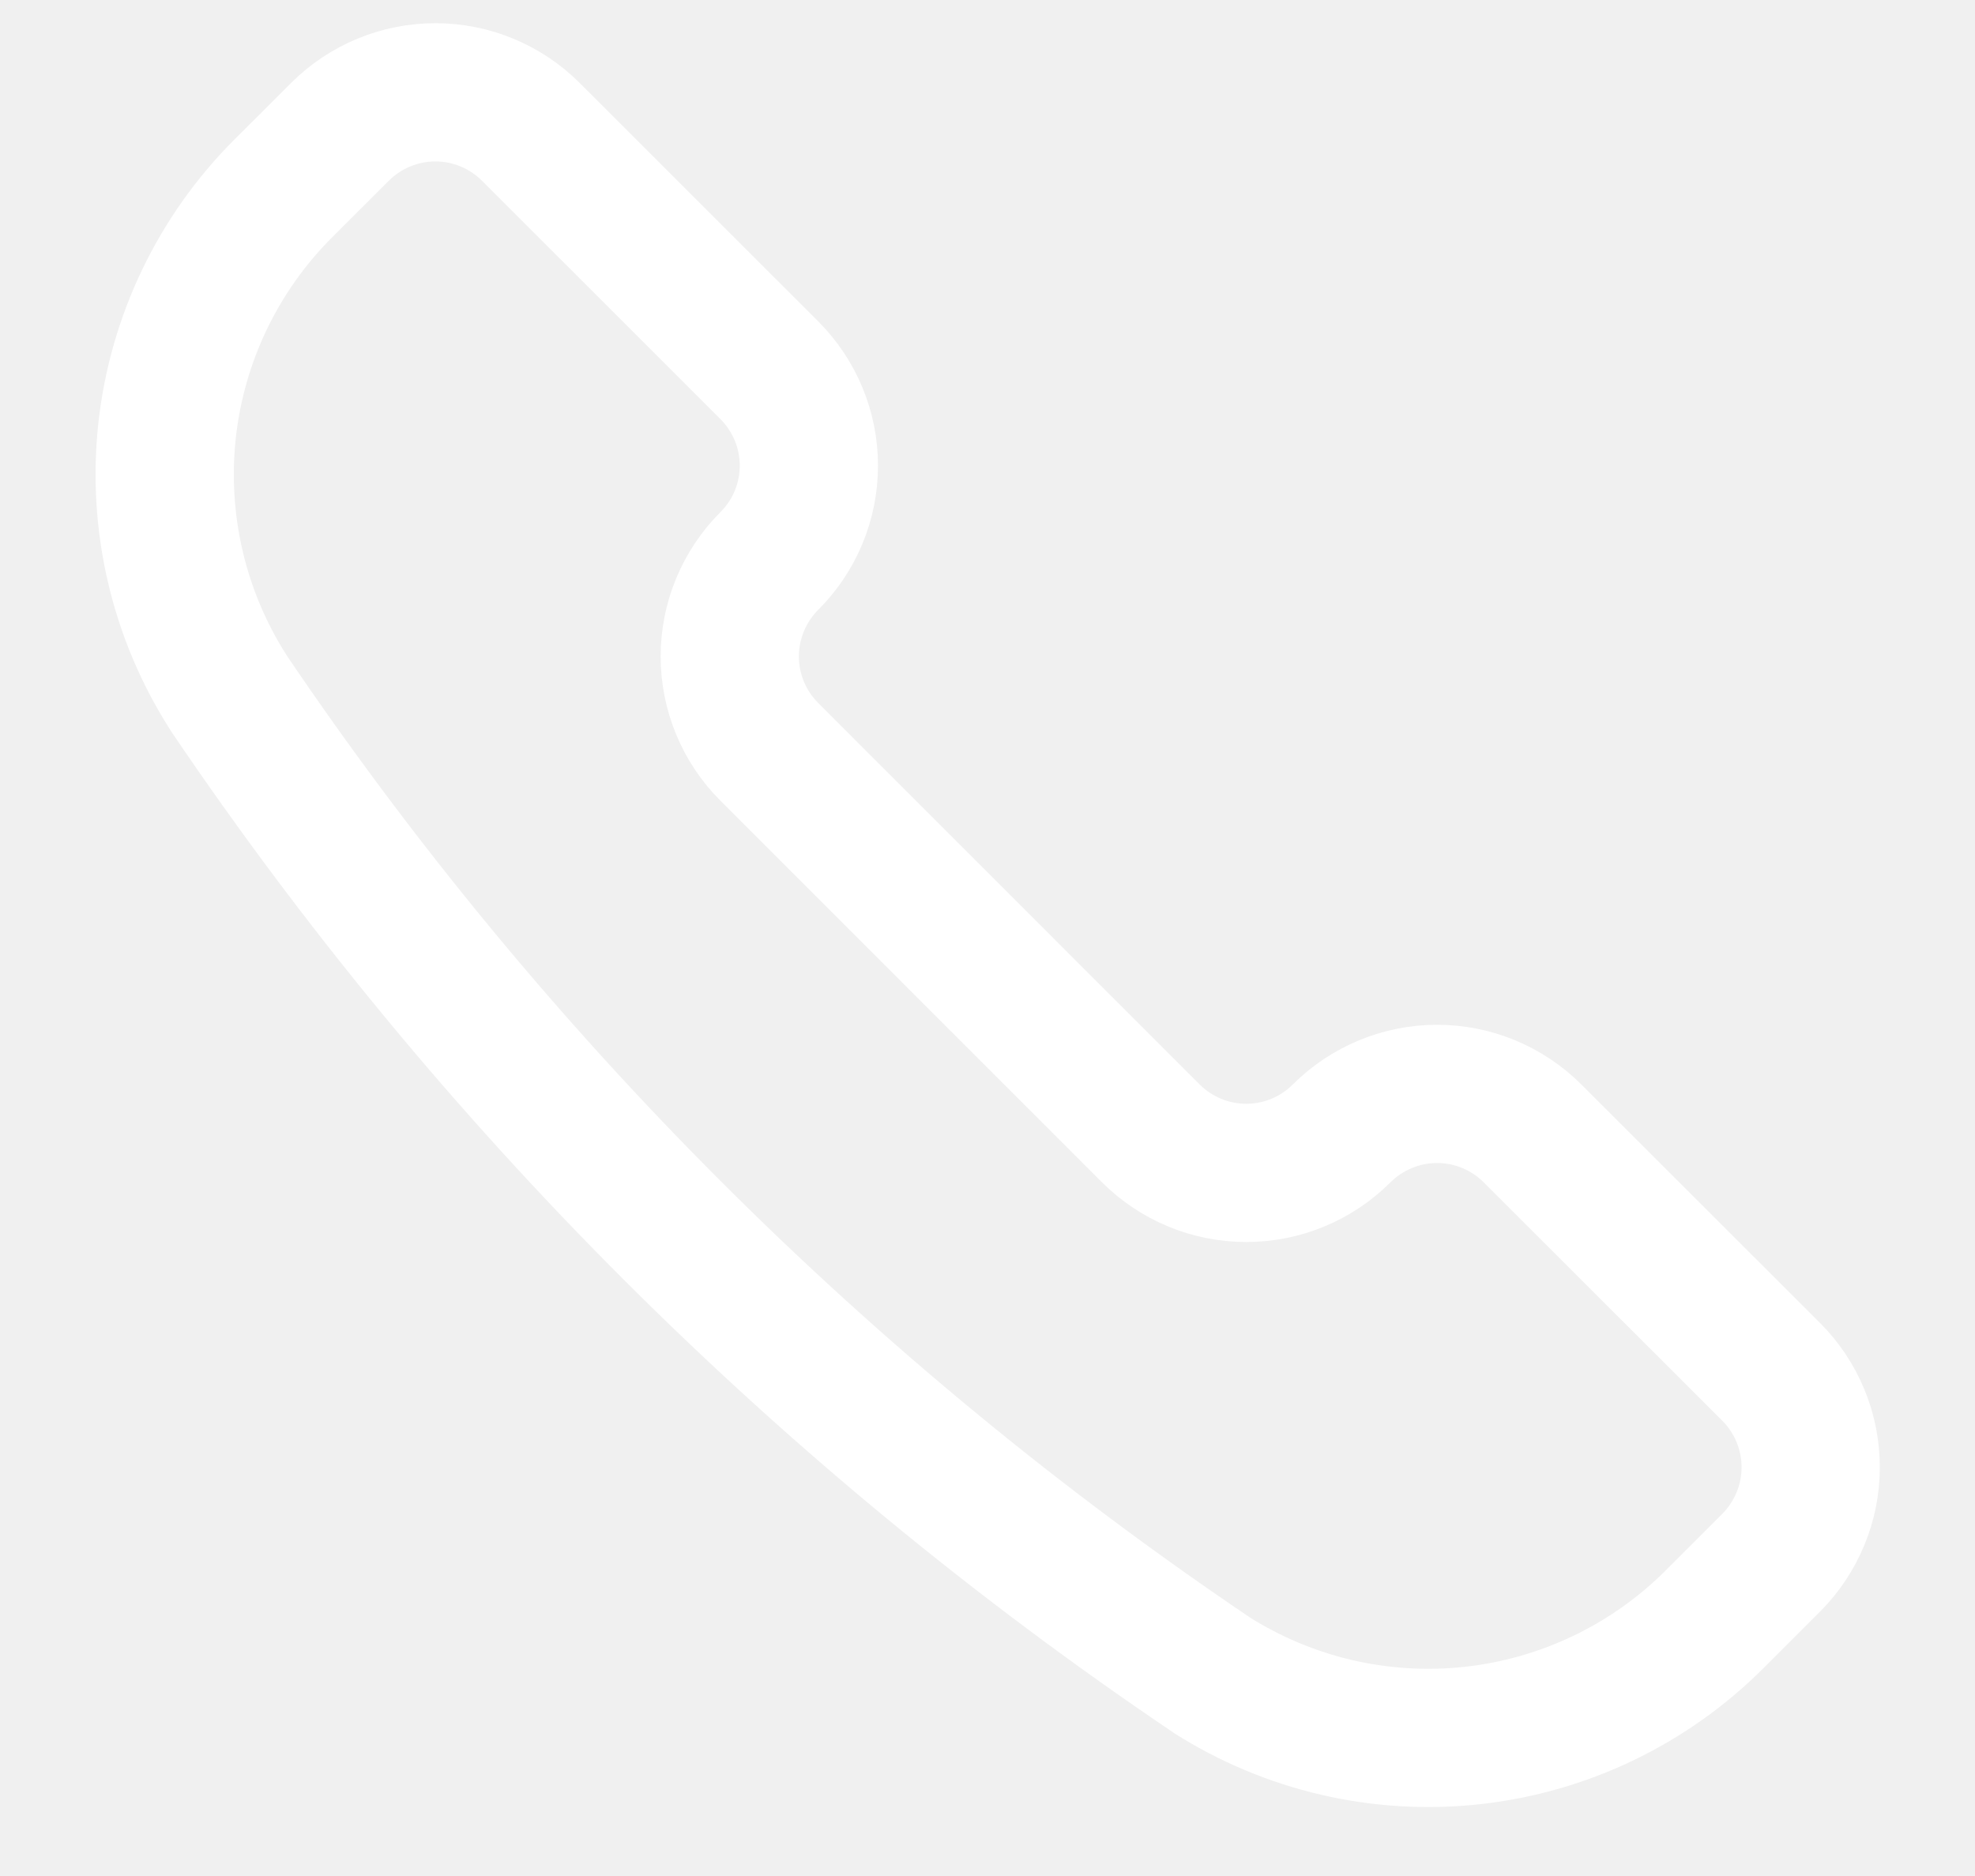
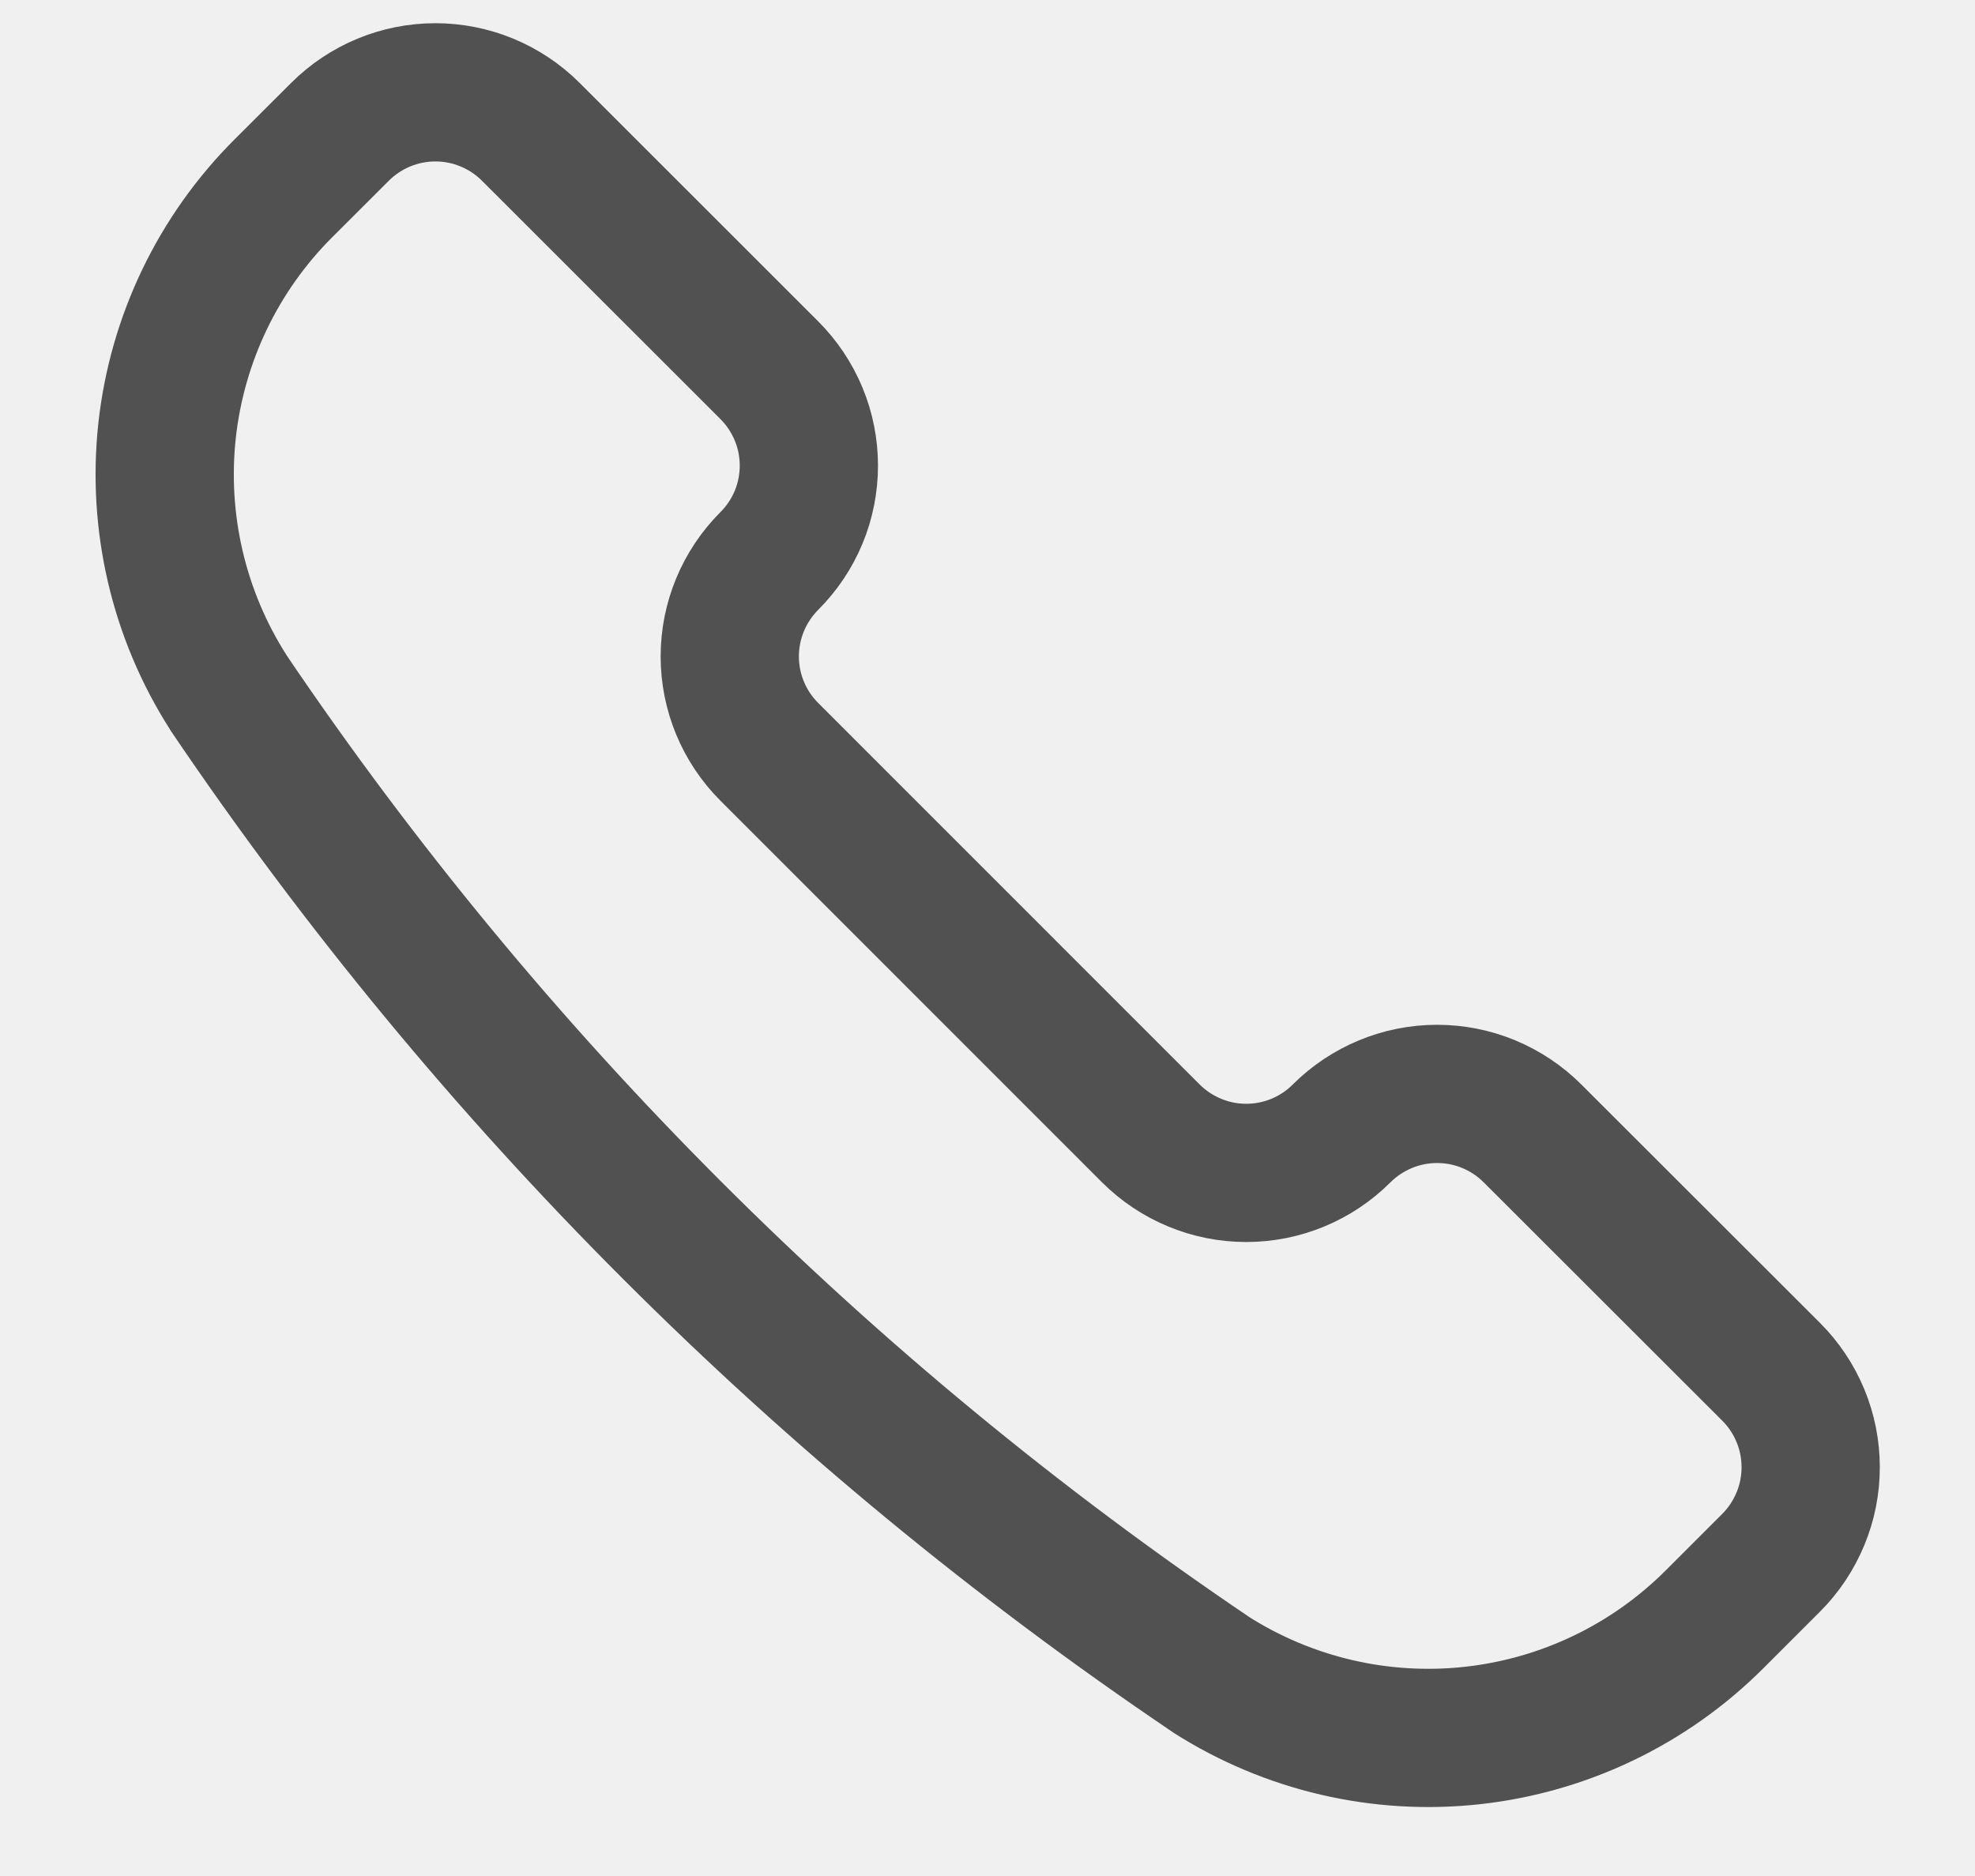
<svg xmlns="http://www.w3.org/2000/svg" width="20" height="19" viewBox="0 0 20 19" fill="none">
-   <path d="M12.253 16.953L12.262 16.96C13.049 17.461 13.983 17.679 14.911 17.577C15.838 17.475 16.703 17.06 17.363 16.4L17.936 15.827C18.063 15.7 18.163 15.549 18.232 15.383C18.301 15.218 18.336 15.04 18.336 14.86C18.336 14.681 18.301 14.503 18.232 14.337C18.163 14.171 18.063 14.021 17.936 13.894L15.519 11.479C15.392 11.352 15.242 11.252 15.076 11.183C14.91 11.114 14.732 11.079 14.553 11.079C14.373 11.079 14.196 11.114 14.03 11.183C13.864 11.252 13.713 11.352 13.586 11.479C13.33 11.735 12.983 11.879 12.62 11.879C12.258 11.879 11.911 11.735 11.654 11.479L7.79 7.614C7.534 7.358 7.39 7.011 7.39 6.648C7.39 6.286 7.534 5.939 7.79 5.682C7.917 5.555 8.018 5.405 8.087 5.239C8.156 5.073 8.191 4.895 8.191 4.716C8.191 4.536 8.156 4.359 8.087 4.193C8.018 4.027 7.917 3.876 7.79 3.749L5.375 1.335C5.119 1.079 4.771 0.935 4.409 0.935C4.047 0.935 3.699 1.079 3.443 1.335L2.869 1.908C2.209 2.567 1.794 3.432 1.692 4.36C1.591 5.287 1.808 6.222 2.31 7.009L2.315 7.018C4.962 10.934 8.336 14.307 12.253 16.953V16.953Z" stroke="#fff" stroke-width="1.4" stroke-linecap="round" stroke-linejoin="round" />
+   <path d="M12.253 16.953L12.262 16.96C13.049 17.461 13.983 17.679 14.911 17.577C15.838 17.475 16.703 17.06 17.363 16.4L17.936 15.827C18.063 15.7 18.163 15.549 18.232 15.383C18.301 15.218 18.336 15.04 18.336 14.86C18.336 14.681 18.301 14.503 18.232 14.337C18.163 14.171 18.063 14.021 17.936 13.894L15.519 11.479C15.392 11.352 15.242 11.252 15.076 11.183C14.91 11.114 14.732 11.079 14.553 11.079C14.373 11.079 14.196 11.114 14.03 11.183C13.864 11.252 13.713 11.352 13.586 11.479C13.33 11.735 12.983 11.879 12.62 11.879C12.258 11.879 11.911 11.735 11.654 11.479L7.79 7.614C7.534 7.358 7.39 7.011 7.39 6.648C7.39 6.286 7.534 5.939 7.79 5.682C7.917 5.555 8.018 5.405 8.087 5.239C8.156 5.073 8.191 4.895 8.191 4.716C8.191 4.536 8.156 4.359 8.087 4.193C8.018 4.027 7.917 3.876 7.79 3.749L5.375 1.335C5.119 1.079 4.771 0.935 4.409 0.935C4.047 0.935 3.699 1.079 3.443 1.335L2.869 1.908C2.209 2.567 1.794 3.432 1.692 4.36C1.591 5.287 1.808 6.222 2.31 7.009L2.315 7.018C4.962 10.934 8.336 14.307 12.253 16.953V16.953Z" stroke="#525152" stroke-width="1.4" stroke-linecap="round" stroke-linejoin="round" />
</svg>
